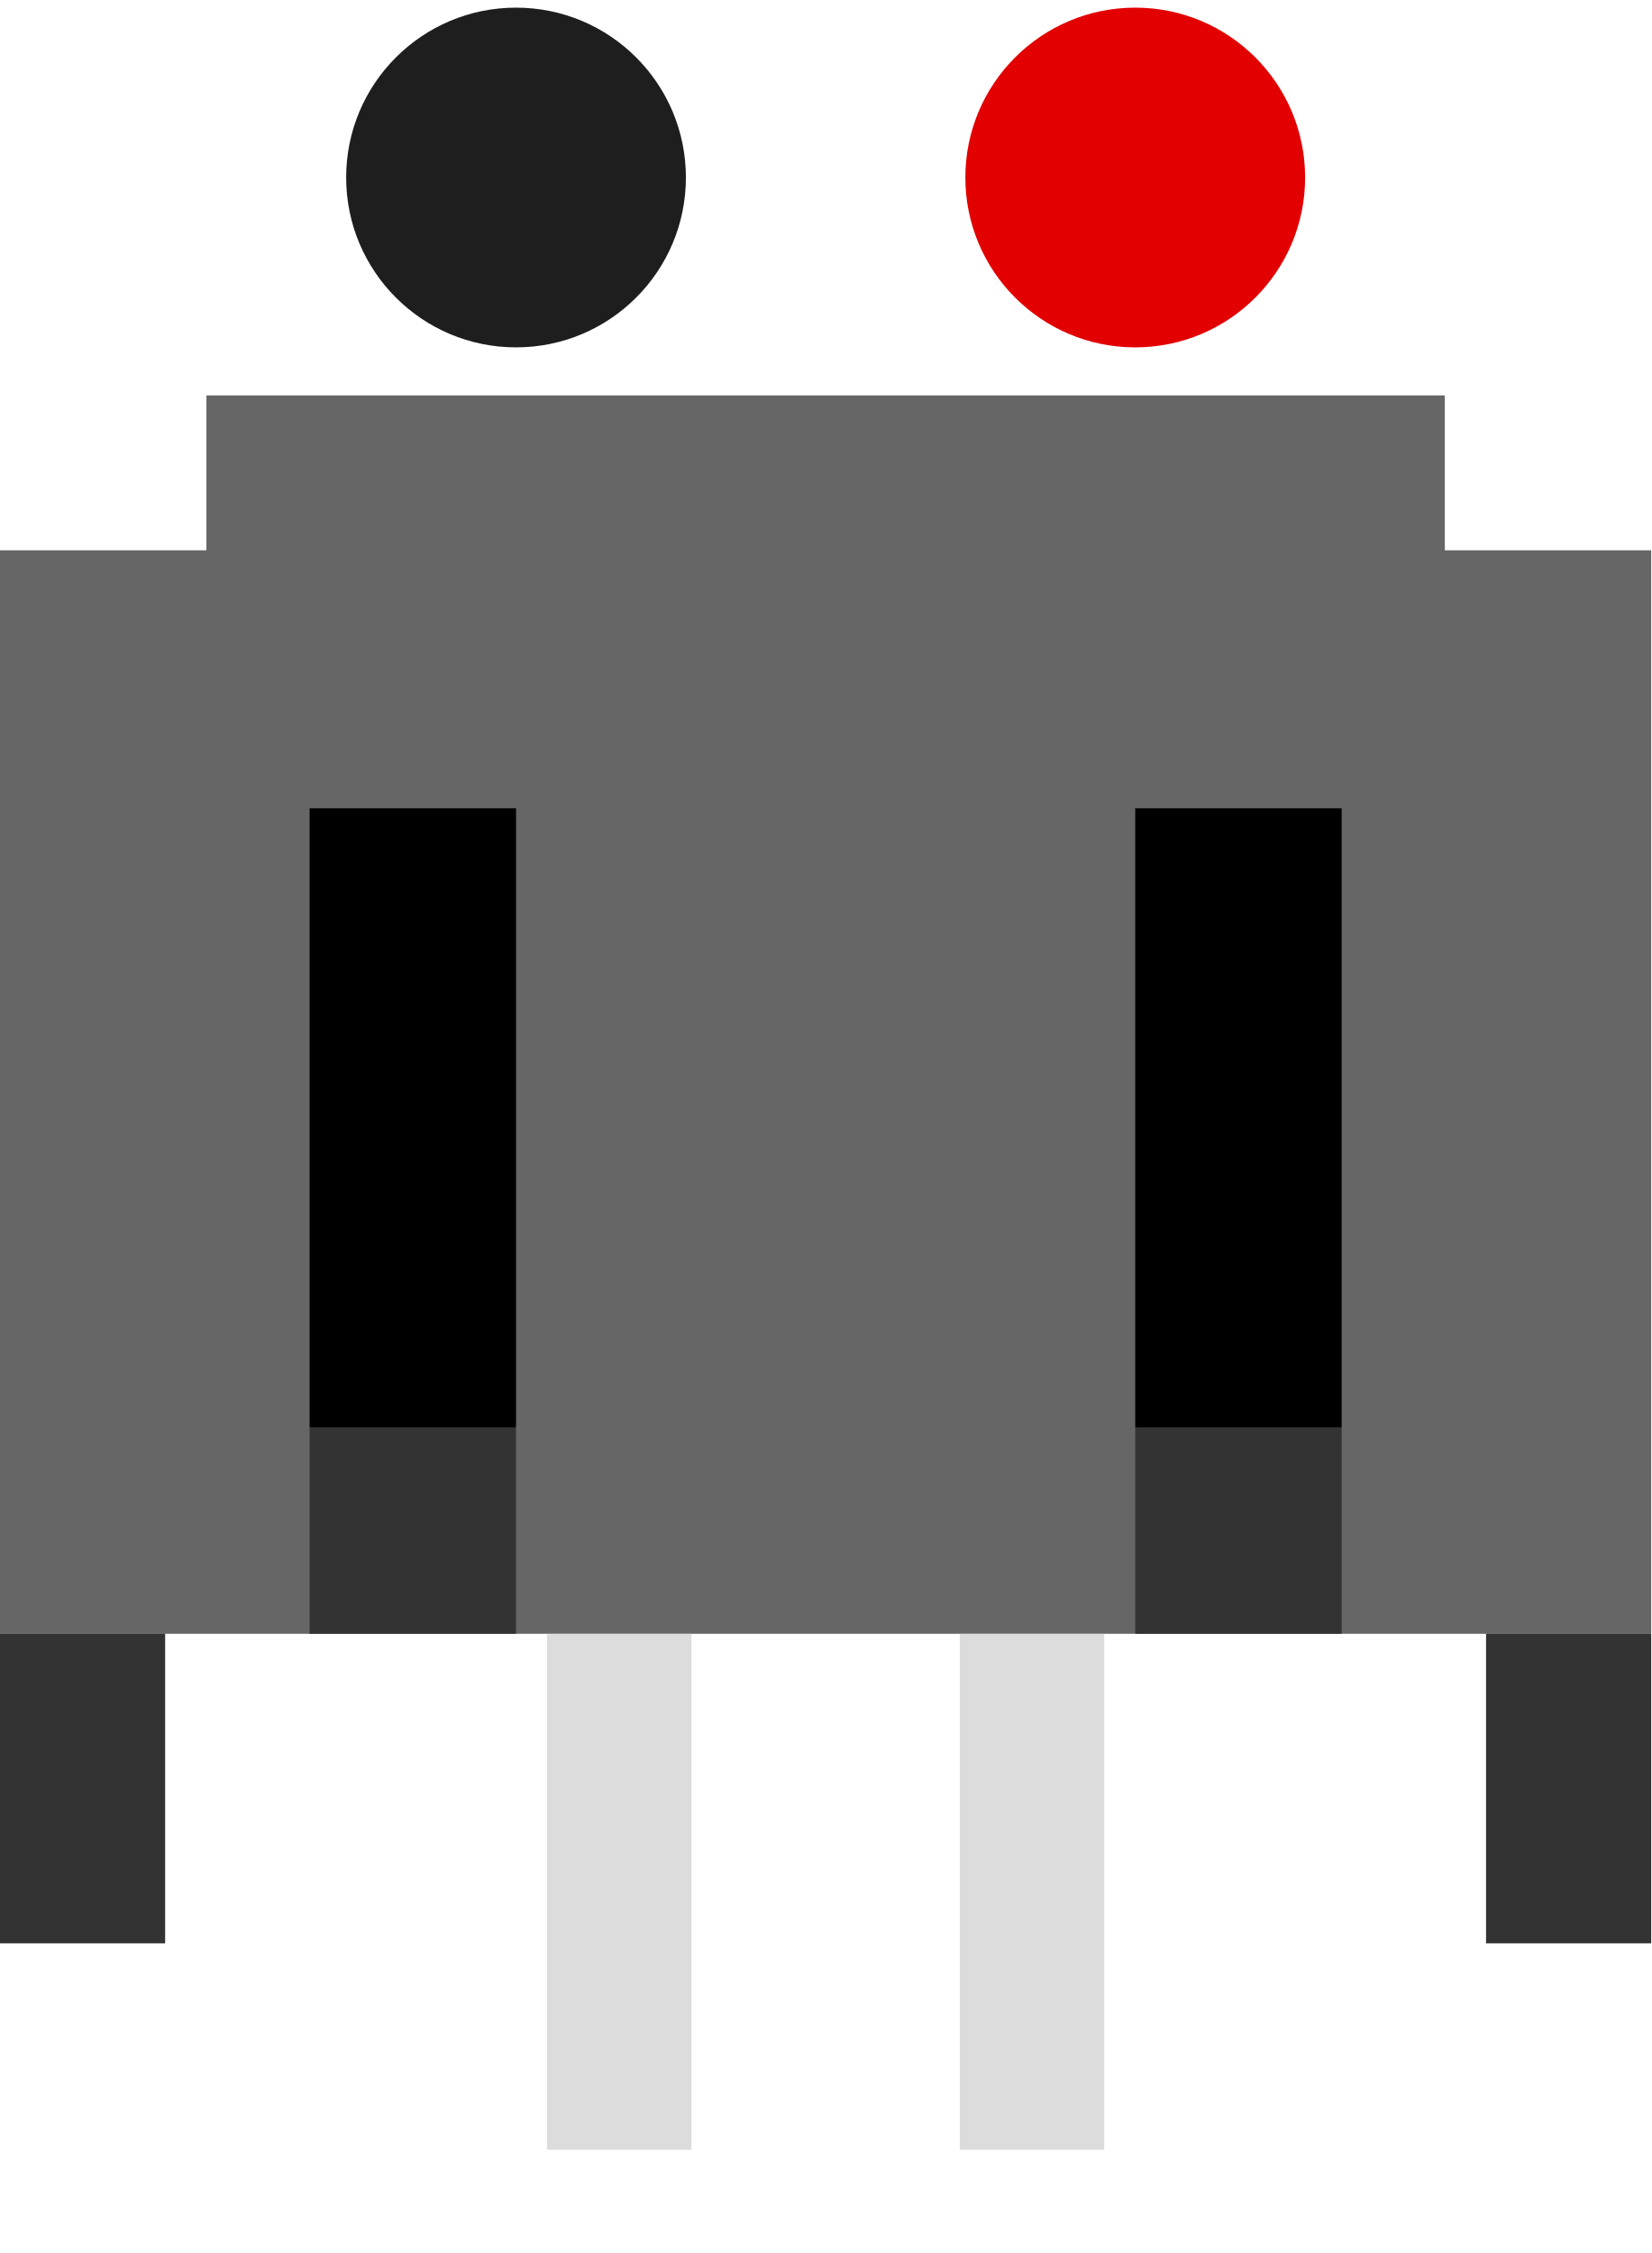
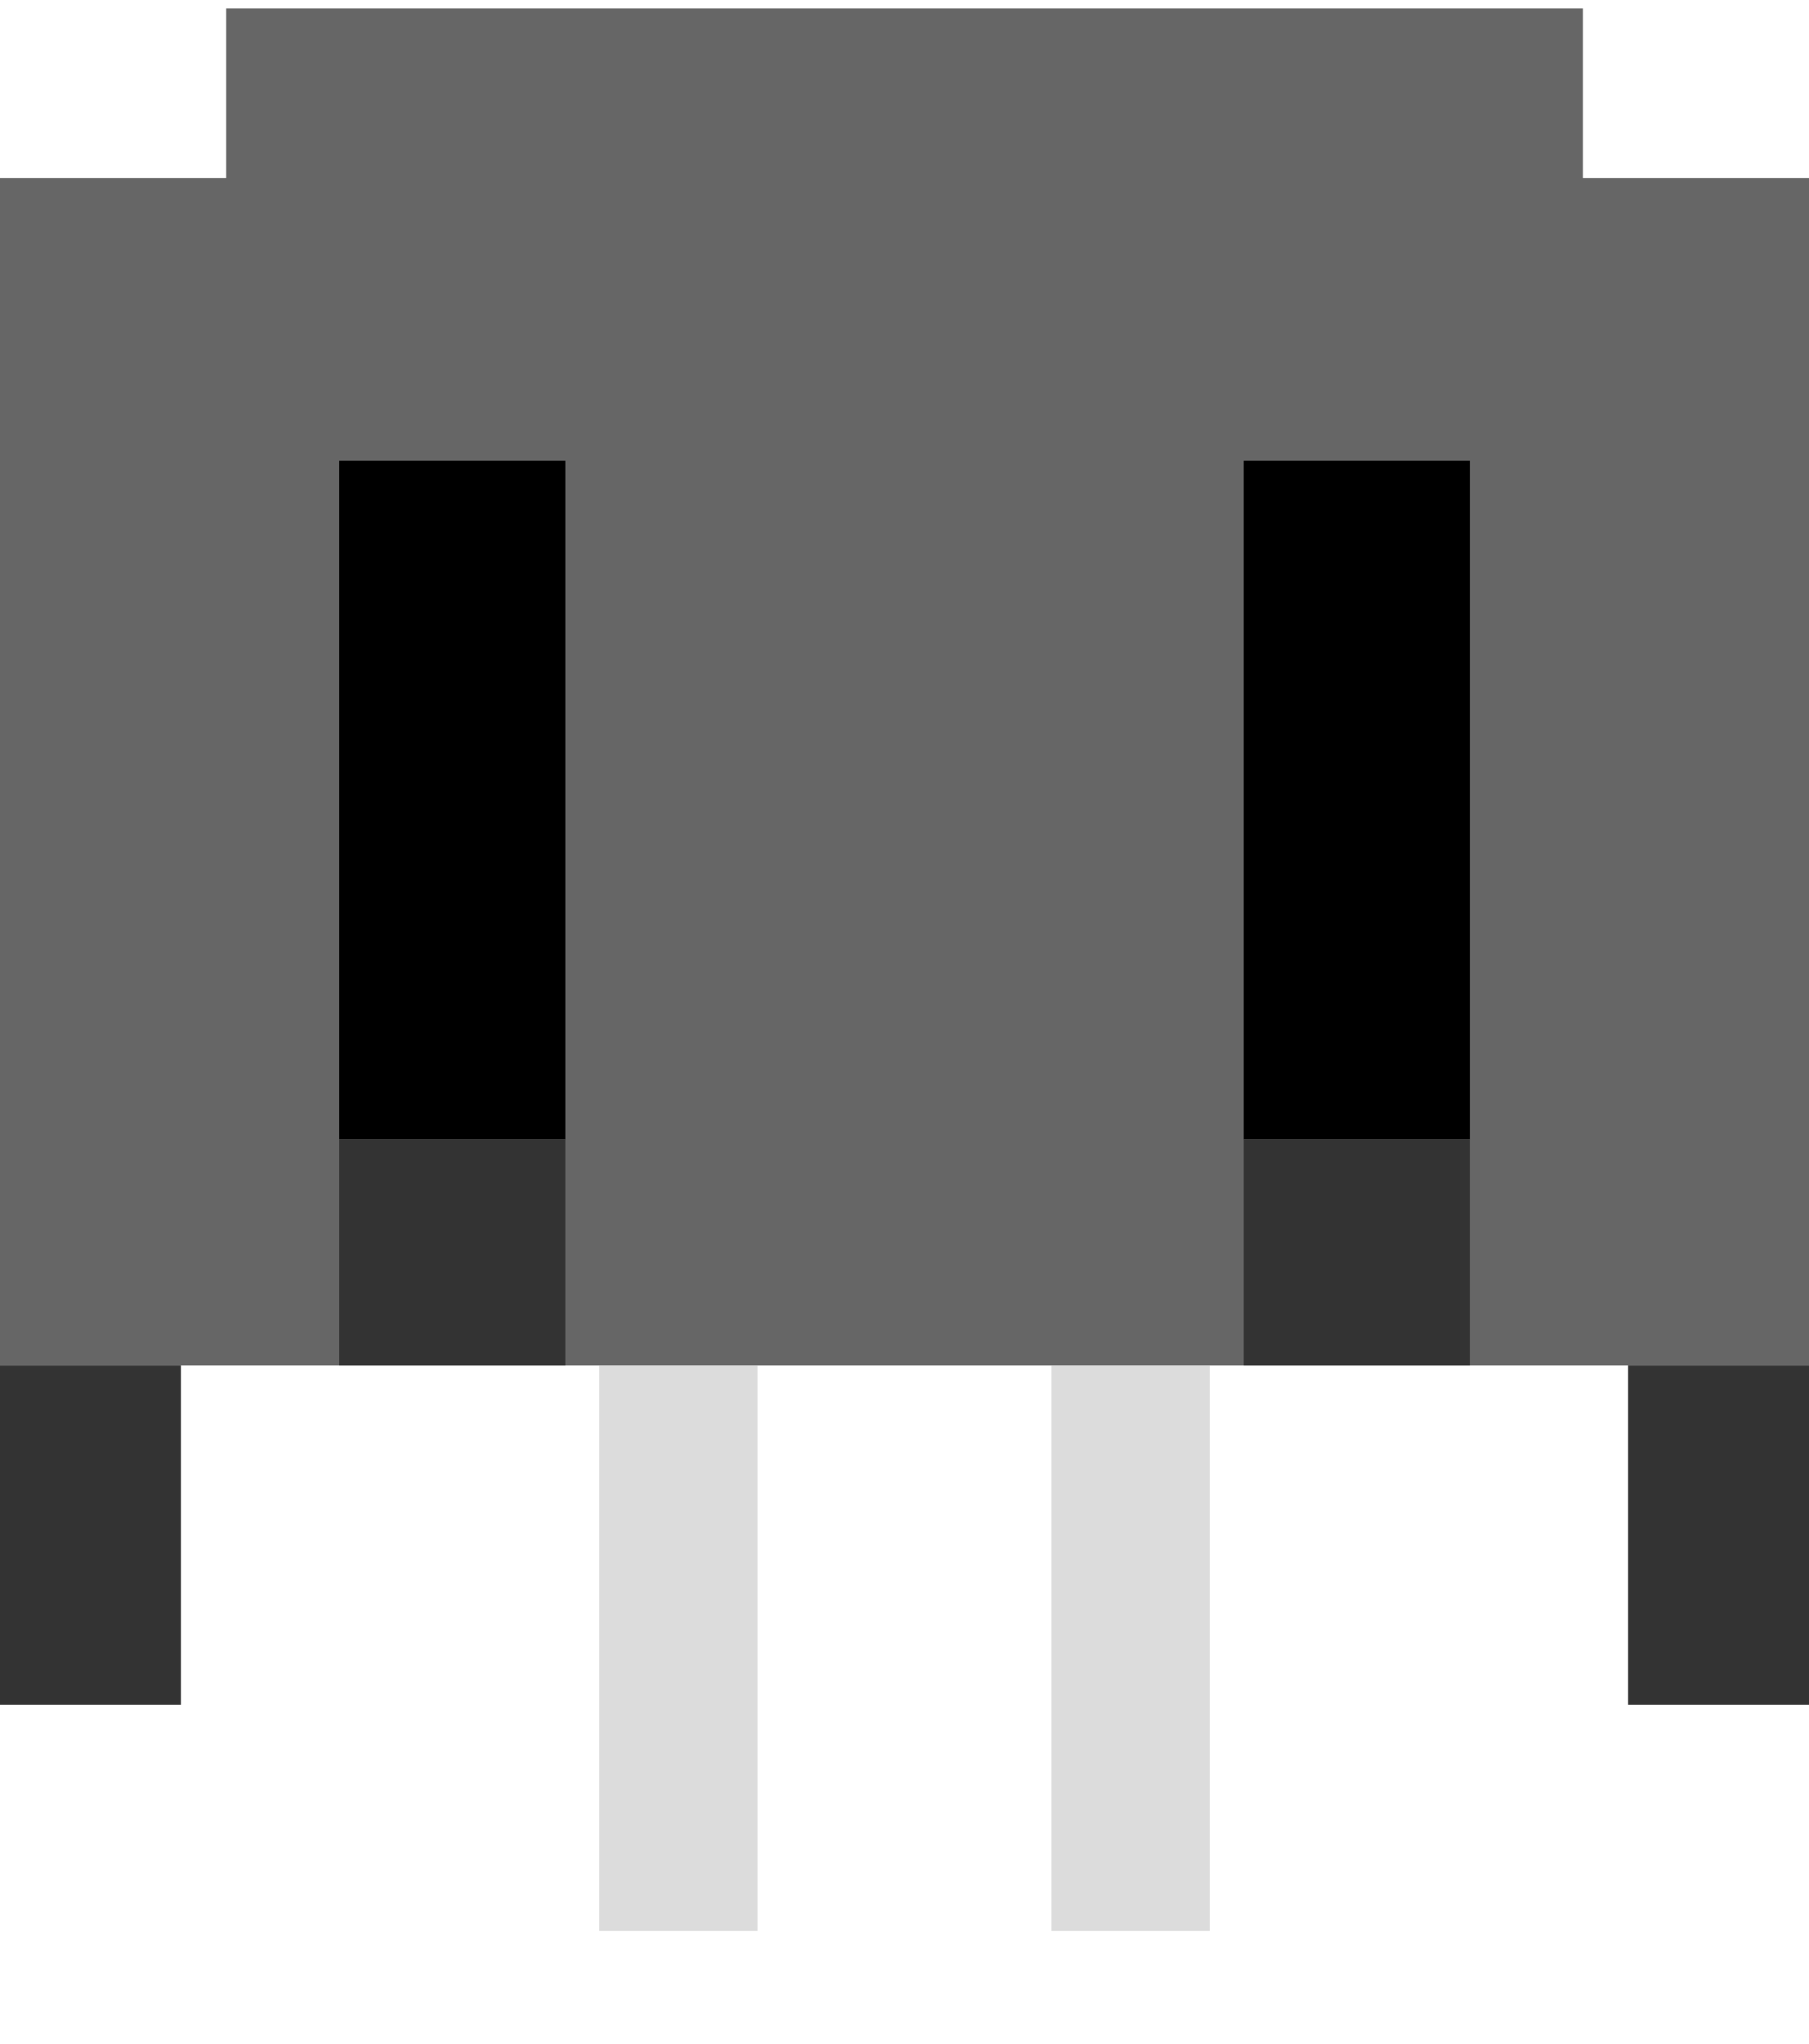
- <svg xmlns="http://www.w3.org/2000/svg" version="1.1" id="Layer_1" x="0px" y="0px" width="22.677px" height="30.944px" viewBox="0 0 22.677 30.944" enable-background="new 0 0 22.677 30.944" xml:space="preserve">
+ <svg xmlns="http://www.w3.org/2000/svg" version="1.1" id="Layer_1" x="0px" y="0px" width="22.677px" height="25.618px" viewBox="0 0 22.677 25.618" enable-background="new 0 0 22.677 25.618" xml:space="preserve">
  <g>
    <g>
-       <polygon fill="#666666" points="19.843,5.431 2.835,5.431 2.835,7.558 0,7.558 0,22.439 22.677,22.439 22.677,7.558     19.843,7.558   " />
-       <rect x="4.252" y="11.101" width="2.835" height="8.504" />
-       <rect x="15.591" y="11.101" width="2.835" height="8.504" />
-       <rect x="4.252" y="19.605" fill="#333333" width="2.835" height="2.835" />
-       <rect x="15.591" y="19.605" fill="#333333" width="2.835" height="2.835" />
-       <rect y="22.439" fill="#333333" width="2.268" height="4.252" />
-       <rect x="20.409" y="22.439" fill="#333333" width="2.268" height="4.252" />
-       <rect x="7.512" y="22.439" fill="#DCDCDC" width="1.984" height="7.087" />
-       <rect x="13.181" y="22.439" fill="#DCDCDC" width="1.984" height="7.087" />
+       <polygon fill="#666666" points="19.843,0.106 2.835,0.106 2.835,2.232 0,2.232 0,17.114 22.677,17.114 22.677,2.232     19.843,2.232   " />
+       <rect x="4.252" y="5.775" width="2.835" height="8.504" />
+       <rect x="15.591" y="5.775" width="2.835" height="8.504" />
+       <rect x="4.252" y="14.279" fill="#333333" width="2.835" height="2.835" />
+       <rect x="15.591" y="14.279" fill="#333333" width="2.835" height="2.835" />
+       <rect y="17.114" fill="#333333" width="2.268" height="4.252" />
+       <rect x="20.409" y="17.114" fill="#333333" width="2.268" height="4.252" />
+       <rect x="7.512" y="17.114" fill="#DCDCDC" width="1.984" height="7.087" />
+       <rect x="13.181" y="17.114" fill="#DCDCDC" width="1.984" height="7.087" />
    </g>
-     <circle fill="#1E1E1E" cx="7.087" cy="2.438" r="2.333" />
-     <circle fill="#E20000" cx="15.591" cy="2.438" r="2.333" />
+     <circle fill="#1E1E1E" cx="7.087" cy="-2.888" r="2.333" />
+     <circle fill="#E20000" cx="15.591" cy="-2.888" r="2.333" />
  </g>
</svg>
